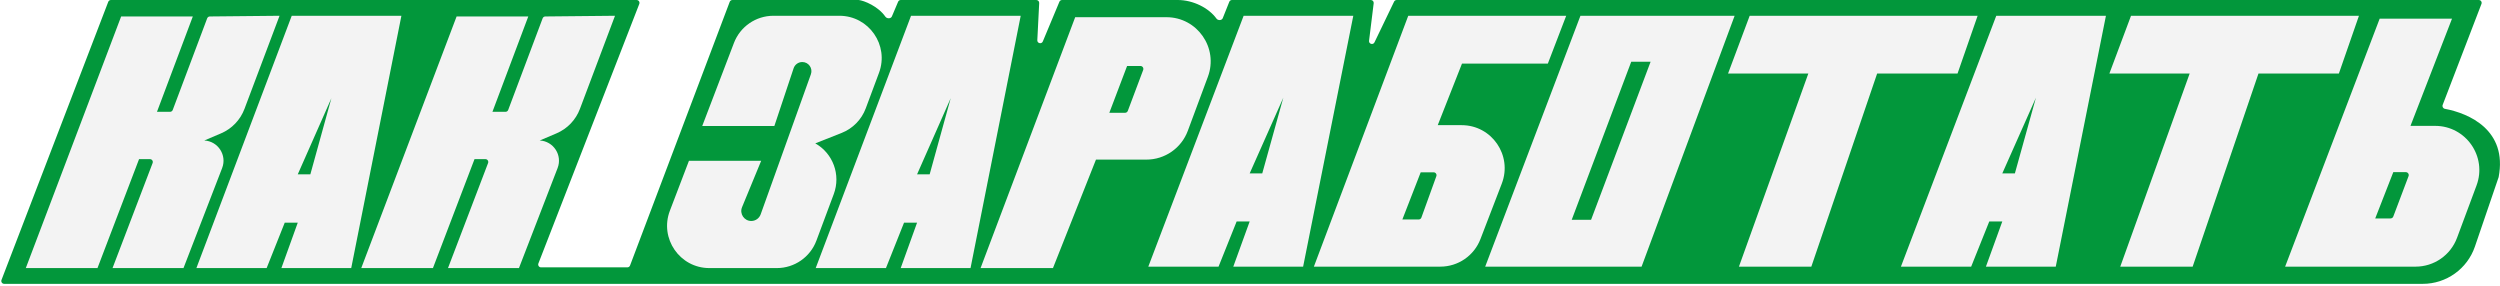
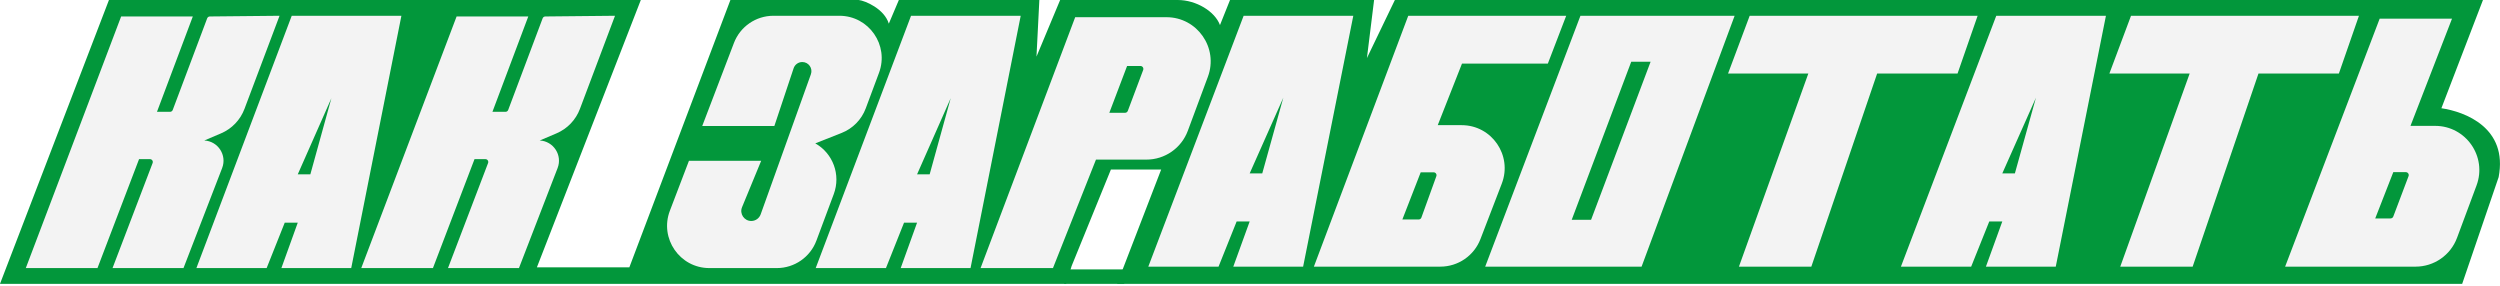
<svg xmlns="http://www.w3.org/2000/svg" width="1815" height="207" viewBox="0 0 1815 207" fill="none">
-   <path d="M78.587 1.336L1.085 203.247C0.562 204.61 1.568 206.074 3.029 206.074H1758.94C1776.04 206.074 1791.26 195.195 1796.79 179.006L1814.01 128.595C1820.55 94.439 1792.44 82.268 1775 79.007C1773.69 78.761 1772.9 77.397 1773.38 76.152L1801.54 2.828C1802.07 1.465 1801.06 0 1799.6 0H1013.99C1013.19 0 1012.46 0.458 1012.11 1.179L997.876 30.744C996.854 32.867 993.646 31.924 993.935 29.585L997.299 2.337C997.452 1.095 996.484 0 995.233 0H894.398C893.547 0 892.782 0.518 892.466 1.308L887.716 13.182C887.008 14.953 884.247 15.011 883.129 13.466C877.585 5.799 866.293 0 855.001 0H771.043C770.203 0 769.446 0.504 769.122 1.279L757.087 30.09C756.188 32.243 752.97 31.513 753.088 29.183L754.455 2.187C754.515 0.997 753.567 0 752.376 0H653.947C653.112 0 652.357 0.5 652.031 1.269L647.512 11.921C646.753 13.709 643.873 13.673 642.764 12.079C637.504 4.518 627.313 0.432 623.427 0H531.716C530.85 0 530.075 0.536 529.769 1.346L457.411 192.76C457.105 193.57 456.33 194.105 455.464 194.105H392.815C391.351 194.105 390.344 192.634 390.874 191.27L464.126 2.836C464.657 1.471 463.65 0 462.186 0H80.53C79.668 0 78.895 0.531 78.587 1.336Z" fill="#02973B" />
-   <path fill-rule="evenodd" clip-rule="evenodd" d="M206.717 161.654L193.585 194.626H142.586L211.798 11.448L291.418 11.448L254.991 194.626H204.291L216.177 161.654H206.717ZM225.315 126.564H216.177L240.597 71.286L225.315 126.564Z" fill="#F3F3F3" />
-   <path fill-rule="evenodd" clip-rule="evenodd" d="M1444.2 160.8L1431.07 193.585H1380.07L1449.29 11.448L1528.91 11.448L1492.48 193.585H1441.78L1453.66 160.8H1444.2ZM1462.8 125.91H1453.66L1478.08 70.946L1462.8 125.91Z" fill="#F3F3F3" />
-   <path fill-rule="evenodd" clip-rule="evenodd" d="M656.334 161.654L643.202 194.626H592.204L661.415 11.448L741.035 11.448L704.608 194.626H653.908L665.794 161.654H656.334ZM674.932 126.564H665.794L690.215 71.286L674.932 126.564Z" fill="#F3F3F3" />
-   <path fill-rule="evenodd" clip-rule="evenodd" d="M897.795 160.8L884.663 193.585H833.665L902.876 11.448L982.496 11.448L946.069 193.585H895.369L907.255 160.8H897.795ZM916.393 125.91H907.255L931.676 70.946L916.393 125.91Z" fill="#F3F3F3" />
-   <path d="M638.158 52.872C645.64 32.813 630.807 11.448 609.398 11.448H561.513C548.785 11.448 537.378 19.303 532.837 31.194L509.818 91.48H562.183L576.16 49.57C577.064 46.859 579.601 45.031 582.459 45.031C587.054 45.031 590.26 49.586 588.709 53.912L552.24 155.633C551.208 158.512 548.479 160.432 545.421 160.432C540.262 160.432 536.757 155.194 538.723 150.426L552.619 116.732H500.176L486.334 152.98C478.661 173.075 493.501 194.626 515.011 194.626H563.968C576.782 194.626 588.249 186.665 592.728 174.658L605.332 140.868C610.517 126.97 604.816 111.366 591.894 104.084L611.059 96.502C619.142 93.305 625.49 86.831 628.528 78.687L638.158 52.872Z" fill="#F3F3F3" />
-   <path fill-rule="evenodd" clip-rule="evenodd" d="M1022.39 11.448L953.877 193.585H1045.67C1058.59 193.585 1070.18 185.626 1074.81 173.566L1090.3 133.294C1098.16 112.843 1083.06 90.865 1061.15 90.865H1043.8L1061.41 46.164H1123.74L1137.06 11.448H1022.39ZM1031.43 125.105L1018.11 159.345H1029.96C1030.85 159.345 1031.63 158.792 1031.93 157.963L1042.79 127.91C1043.28 126.545 1042.27 125.105 1040.82 125.105H1031.43Z" fill="#F3F3F3" />
-   <path fill-rule="evenodd" clip-rule="evenodd" d="M780.585 12.489L711.893 194.626H764.452L795.676 115.873H832.284C845.693 115.873 857.686 107.533 862.355 94.964L876.925 55.737C884.709 34.781 869.209 12.489 846.854 12.489H780.585ZM818.27 47.897L805.371 81.885H816.789C817.68 81.885 818.478 81.332 818.791 80.498L829.95 50.787C830.475 49.389 829.441 47.897 827.948 47.897H818.27Z" fill="#F3F3F3" />
-   <path d="M1270.27 11.448L1254.56 53.398H1312.84L1262.47 193.585H1315.03L1362.8 53.398H1421.17L1435.76 11.448H1270.27Z" fill="#F3F3F3" />
-   <path d="M1547.12 11.448L1531.41 53.398H1589.69L1539.31 193.585H1591.87L1639.65 53.398H1698.02L1712.6 11.448H1547.12Z" fill="#F3F3F3" />
-   <path d="M18.734 194.626L87.946 11.969H139.985L113.965 81.18H123.452C124.319 81.18 125.095 80.643 125.401 79.831L150.411 13.303C150.714 12.499 151.479 11.963 152.339 11.954L202.952 11.448L177.476 79.091C174.47 87.073 168.33 93.478 160.482 96.817L148.311 101.996C158.314 102.509 164.892 112.65 161.282 121.993L133.22 194.626H81.701L110.806 118.35C111.326 116.987 110.32 115.526 108.861 115.526H100.956L70.773 194.626H18.734Z" fill="#F3F3F3" />
-   <path d="M262.276 194.626L331.488 11.969H383.527L357.508 81.18H366.995C367.862 81.18 368.638 80.643 368.943 79.831L393.954 13.303C394.256 12.499 395.022 11.963 395.881 11.954L446.494 11.448L421.018 79.091C418.012 87.073 411.872 93.478 404.024 96.817L391.853 101.996C401.857 102.509 408.435 112.65 404.825 121.993L376.762 194.626H325.244L354.349 118.35C354.869 116.987 353.862 115.526 352.404 115.526H344.498L314.315 194.626H262.276Z" fill="#F3F3F3" />
+   <path d="M79.099 0L0 206.074H774.009L778.009 193.095L806.509 123.095H843.009L811.009 206.074H1787.54L1814.01 128.595C1820.88 92.714 1789.51 81.095 1772.45 78.579L1802.63 0H1012.68L992.384 42.152L997.588 0H892.989L885.704 18.214C882.061 8.326 868.531 0 855.001 0H769.657L752.484 41.111L754.565 0H652.569L645.284 17.173C641.953 6.349 628.111 0.52 623.427 0H530.277L456.902 194.105H389.772L465.229 0H79.099Z" fill="#02973B" />
+   <path d="M772.509 206.074H792.009H816.009L822.009 195.595H776.009L772.509 206.074Z" fill="#02973B" />
+   <path fill-rule="evenodd" clip-rule="evenodd" d="M206.718 161.654L193.585 194.626H142.587L211.799 11.449L291.418 11.449L254.991 194.626H204.291L216.177 161.654H206.718ZM225.315 126.565H216.177L240.598 71.287L225.315 126.565Z" fill="#F3F3F3" />
+   <path fill-rule="evenodd" clip-rule="evenodd" d="M1444.2 160.801L1431.07 193.585H1380.07L1449.29 11.449L1528.91 11.449L1492.48 193.585H1441.78L1453.66 160.801H1444.2ZM1462.8 125.911H1453.66L1478.09 70.947L1462.8 125.911Z" fill="#F3F3F3" />
+   <path fill-rule="evenodd" clip-rule="evenodd" d="M656.335 161.654L643.202 194.626H592.204L661.416 11.449L741.035 11.449L704.608 194.626H653.908L665.794 161.654H656.335ZM674.932 126.565H665.794L690.215 71.287L674.932 126.565Z" fill="#F3F3F3" />
+   <path fill-rule="evenodd" clip-rule="evenodd" d="M897.795 160.801L884.663 193.585H833.665L902.877 11.449L982.496 11.449L946.069 193.585H895.369L907.255 160.801H897.795ZM916.393 125.911H907.255L931.676 70.947L916.393 125.911Z" fill="#F3F3F3" />
+   <path d="M638.158 52.873C645.64 32.813 630.807 11.449 609.398 11.449H561.513C548.785 11.449 537.378 19.304 532.837 31.195L509.818 91.48H562.183L576.16 49.571C577.064 46.86 579.601 45.031 582.459 45.031C587.054 45.031 590.26 49.587 588.709 53.913L552.24 155.633C551.208 158.512 548.479 160.433 545.421 160.433C540.262 160.433 536.757 155.195 538.723 150.426L552.619 116.732H500.176L486.334 152.981C478.661 173.076 493.501 194.626 515.011 194.626H563.968C576.782 194.626 588.249 186.665 592.728 174.659L605.332 140.869C610.517 126.971 604.816 111.367 591.894 104.084L611.059 96.503C619.142 93.305 625.49 86.831 628.528 78.687L638.158 52.873Z" fill="#F3F3F3" />
+   <path fill-rule="evenodd" clip-rule="evenodd" d="M1022.39 11.449L953.878 193.585H1045.67C1058.59 193.585 1070.18 185.627 1074.81 173.566L1090.3 133.294C1098.16 112.843 1083.06 90.866 1061.15 90.866H1043.8L1061.41 46.164H1123.74L1137.06 11.449H1022.39ZM1031.43 125.106L1018.11 159.345H1029.96C1030.85 159.345 1031.63 158.793 1031.93 157.963L1042.79 127.911C1043.28 126.546 1042.27 125.106 1040.82 125.106H1031.43Z" fill="#F3F3F3" />
+   <path fill-rule="evenodd" clip-rule="evenodd" d="M780.585 12.489L711.893 194.626H764.453L795.676 115.873H832.284C845.693 115.873 857.687 107.533 862.355 94.964L876.926 55.737C884.709 34.781 869.209 12.489 846.855 12.489H780.585ZM818.27 47.897L805.372 81.885H816.789C817.68 81.885 818.478 81.332 818.791 80.498L829.95 50.787C830.475 49.389 829.442 47.897 827.948 47.897H818.27Z" fill="#F3F3F3" />
+   <path d="M1270.27 11.449L1254.56 53.398H1312.84L1262.47 193.585H1315.03L1362.8 53.398H1421.18L1435.76 11.449H1270.27Z" fill="#F3F3F3" />
+   <path d="M1547.12 11.449L1531.41 53.398H1589.69L1539.31 193.585H1591.87L1639.65 53.398H1698.02L1712.6 11.449H1547.12Z" fill="#F3F3F3" />
+   <path d="M18.734 194.626L87.946 11.969H139.985L113.965 81.181H123.452C124.319 81.181 125.096 80.644 125.401 79.832L150.411 13.304C150.714 12.499 151.48 11.963 152.339 11.955L202.952 11.449L177.476 79.092C174.47 87.073 168.33 93.478 160.482 96.817L148.311 101.997C158.314 102.51 164.892 112.65 161.282 121.994L133.22 194.626H81.701L110.806 118.35C111.326 116.988 110.32 115.527 108.862 115.527H100.956L70.773 194.626H18.734Z" fill="#F3F3F3" />
+   <path d="M262.277 194.626L331.488 11.969H383.527L357.508 81.181H366.995C367.862 81.181 368.638 80.644 368.943 79.832L393.954 13.304C394.256 12.499 395.022 11.963 395.882 11.955L446.495 11.449L421.019 79.092C418.013 87.073 411.872 93.478 404.025 96.817L391.854 101.997C401.857 102.51 408.435 112.65 404.825 121.994L376.762 194.626H325.244L354.349 118.35C354.869 116.988 353.863 115.527 352.404 115.527H344.498L314.316 194.626H262.277Z" fill="#F3F3F3" />
  <path fill-rule="evenodd" clip-rule="evenodd" d="M1191.79 193.585L1259.34 11.448H1147.4L1078.25 193.585H1191.79ZM1141.06 159.586H1155.12L1198.33 44.84H1184.27L1141.06 159.586Z" fill="#F3F3F3" />
  <path fill-rule="evenodd" clip-rule="evenodd" d="M1659 193.585L1727.65 13.53H1780.17L1750.01 91.383H1767.9C1790.27 91.383 1805.77 113.698 1797.96 134.659L1783.79 172.704C1779.11 185.259 1767.12 193.585 1753.73 193.585H1659ZM1724.41 158.582L1737.53 124.983H1746.61C1748.11 124.983 1749.14 126.478 1748.61 127.877L1737.53 157.2C1737.21 158.032 1736.42 158.582 1735.53 158.582H1724.41Z" fill="#F3F3F3" />
</svg>
